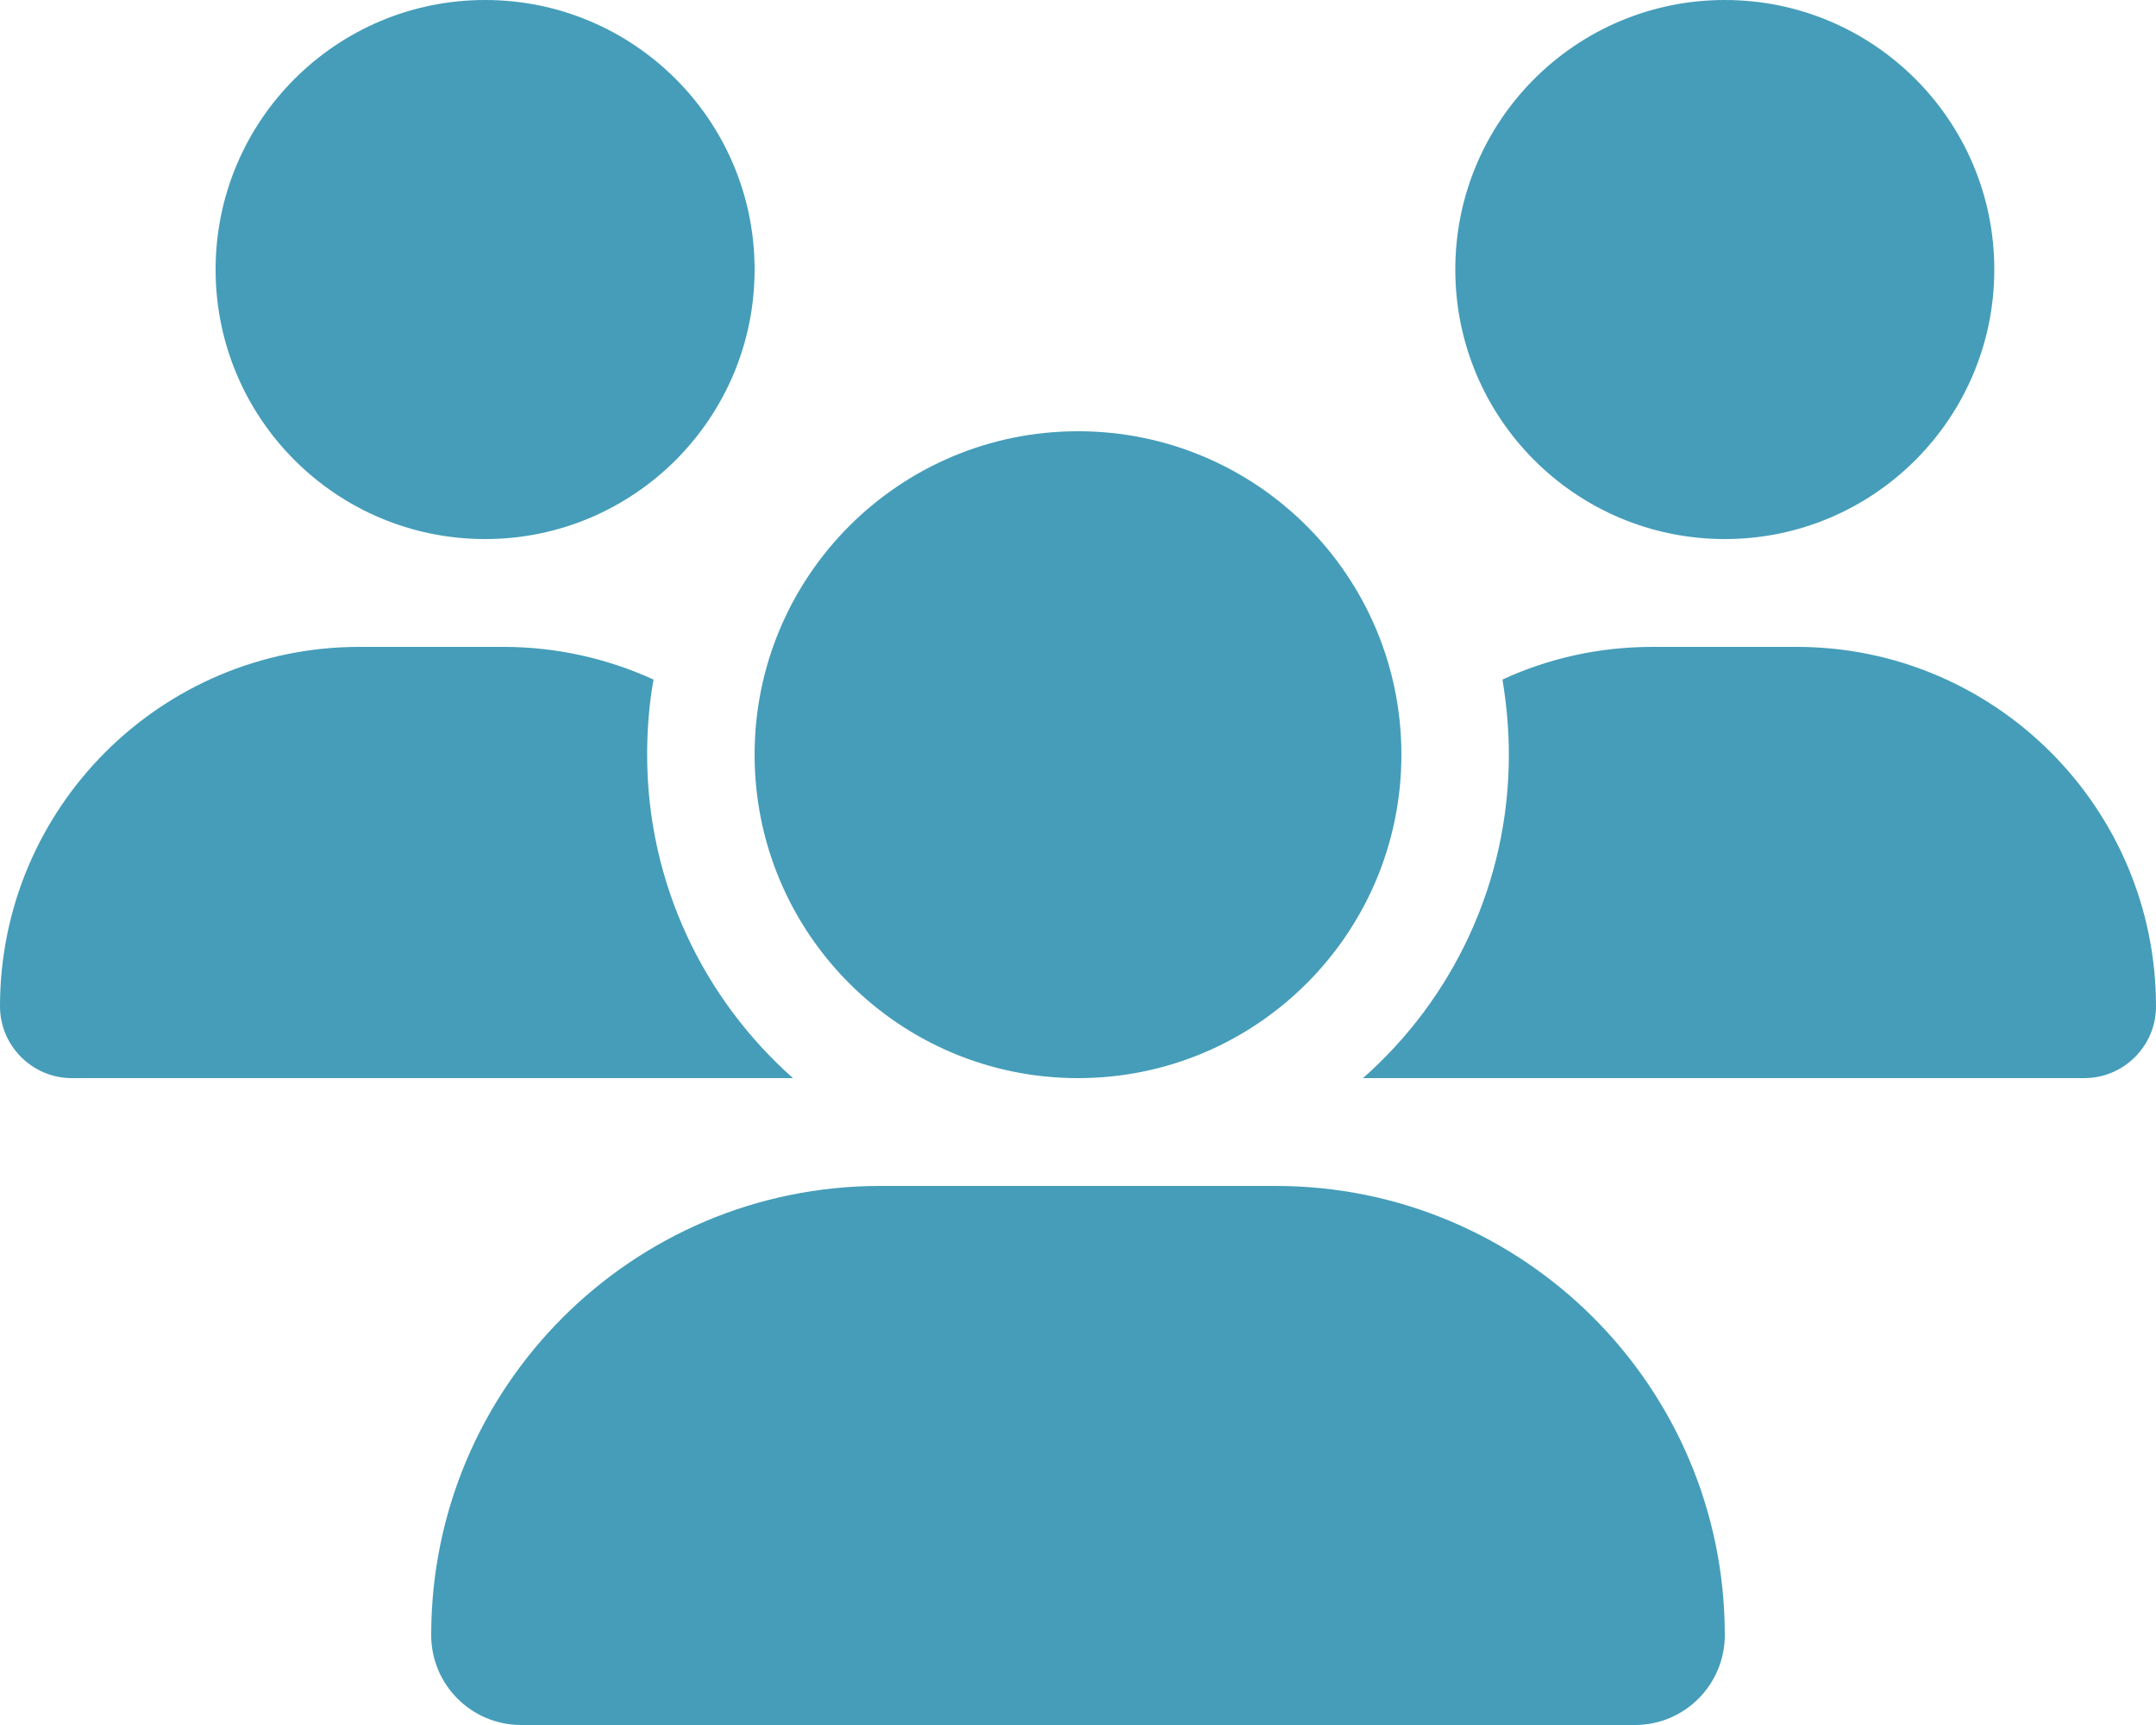
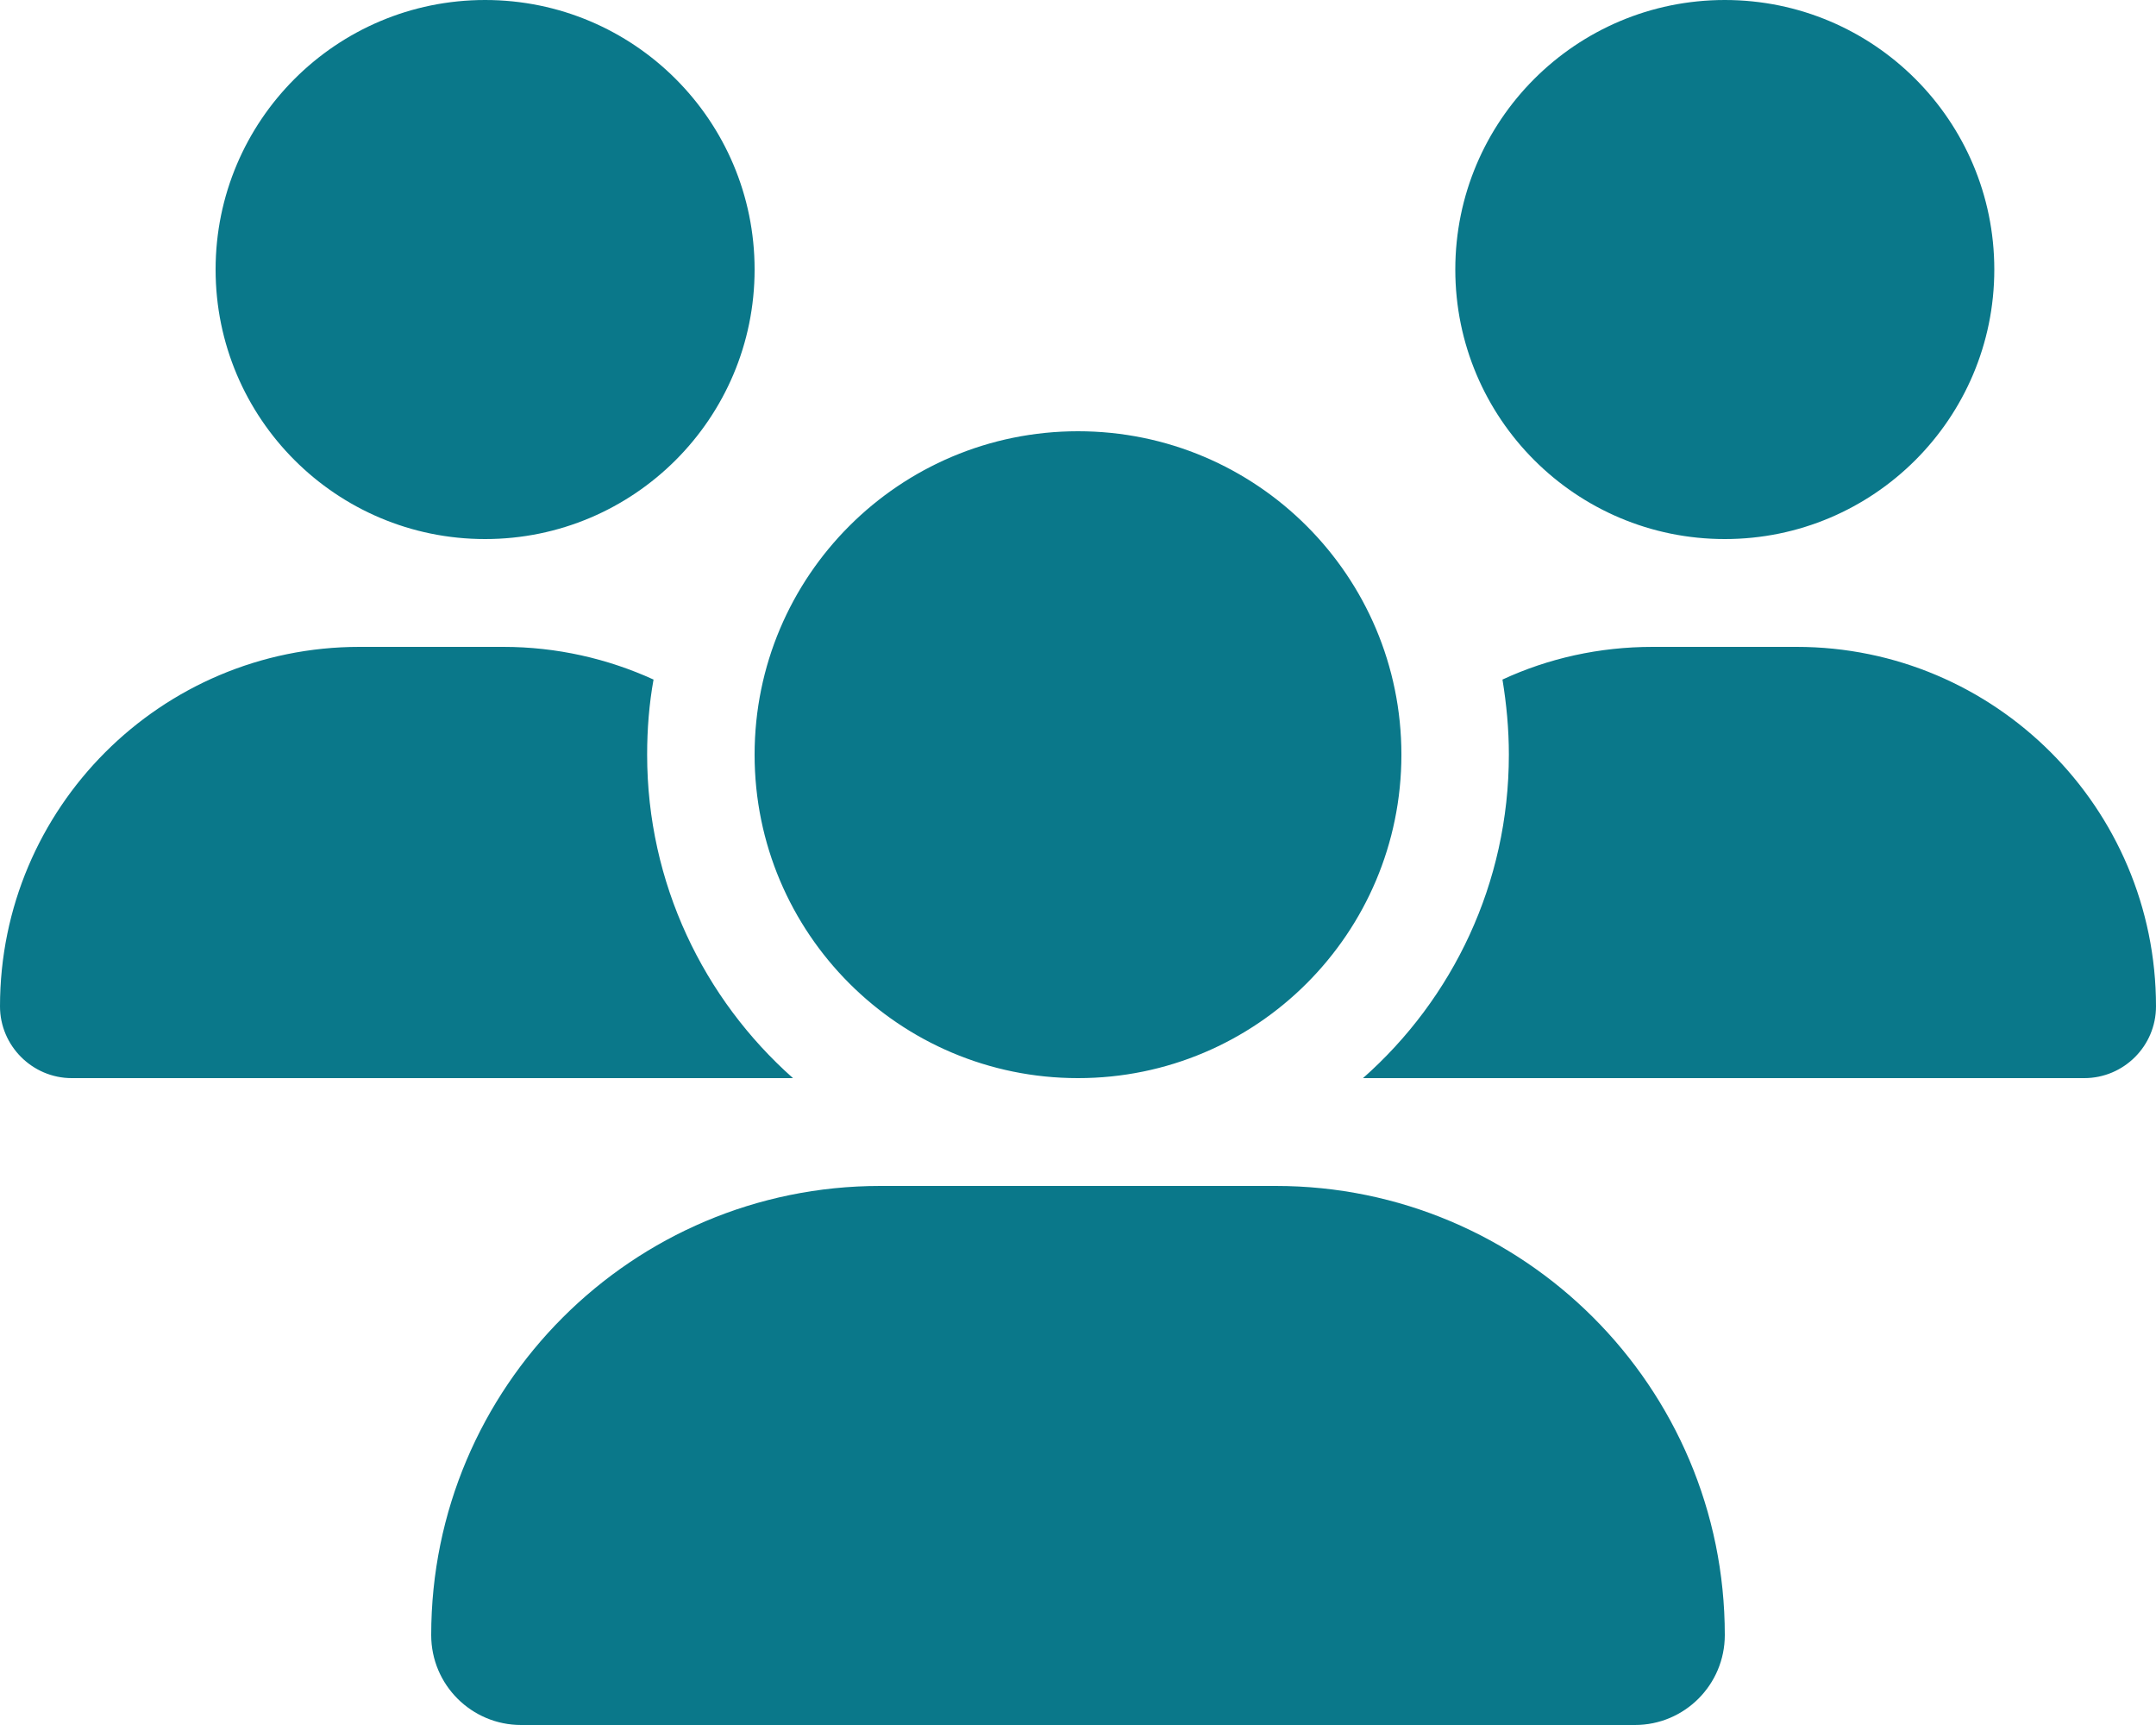
<svg xmlns="http://www.w3.org/2000/svg" height="1em" viewBox="0 0 640 512">
-   <style>svg{fill:#459db9}</style>
+   <style>svg{fill:#0a788a}</style>
  <path d="M144 0a80 80 0 1 1 0 160A80 80 0 1 1 144 0zM512 0a80 80 0 1 1 0 160A80 80 0 1 1 512 0zM0 298.7C0 239.8 47.8 192 106.7 192h42.7c15.9 0 31 3.5 44.6 9.7c-1.3 7.2-1.9 14.7-1.9 22.3c0 38.2 16.8 72.5 43.3 96c-.2 0-.4 0-.7 0H21.3C9.6 320 0 310.4 0 298.7zM405.3 320c-.2 0-.4 0-.7 0c26.6-23.5 43.3-57.8 43.3-96c0-7.6-.7-15-1.9-22.3c13.6-6.3 28.7-9.7 44.6-9.7h42.7C592.2 192 640 239.8 640 298.7c0 11.8-9.6 21.3-21.3 21.3H405.3zM224 224a96 96 0 1 1 192 0 96 96 0 1 1 -192 0zM128 485.3C128 411.7 187.7 352 261.3 352H378.7C452.3 352 512 411.7 512 485.3c0 14.7-11.9 26.7-26.7 26.7H154.7c-14.7 0-26.7-11.9-26.7-26.7z" />
</svg>
